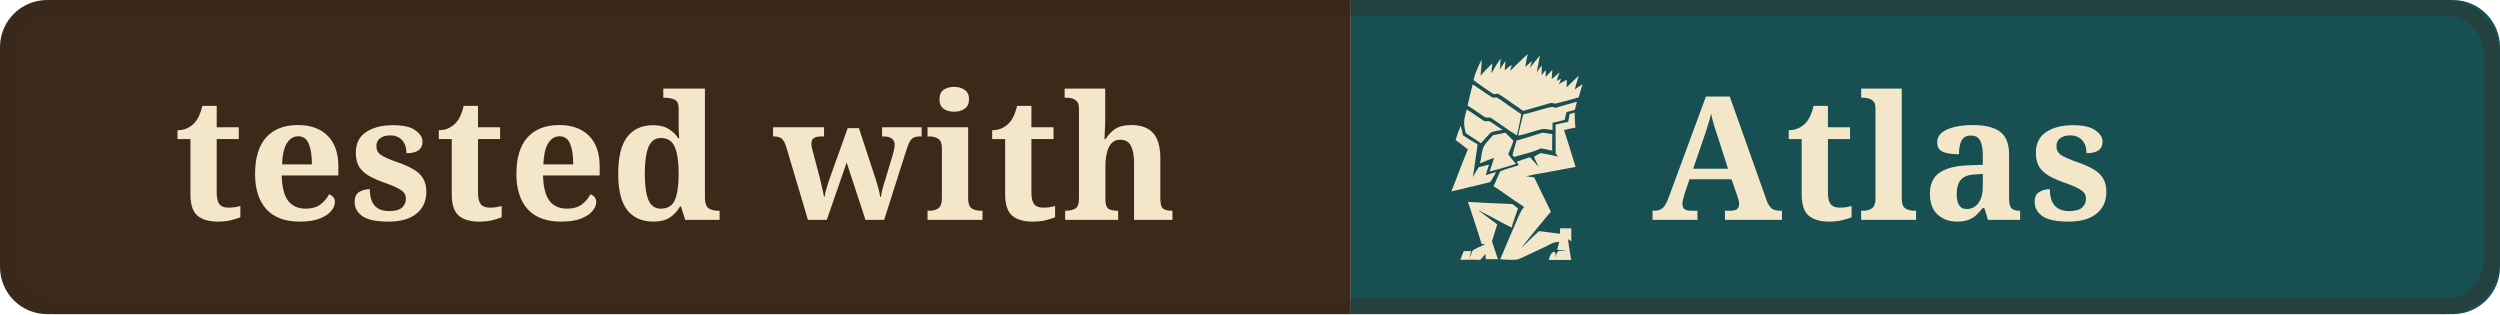
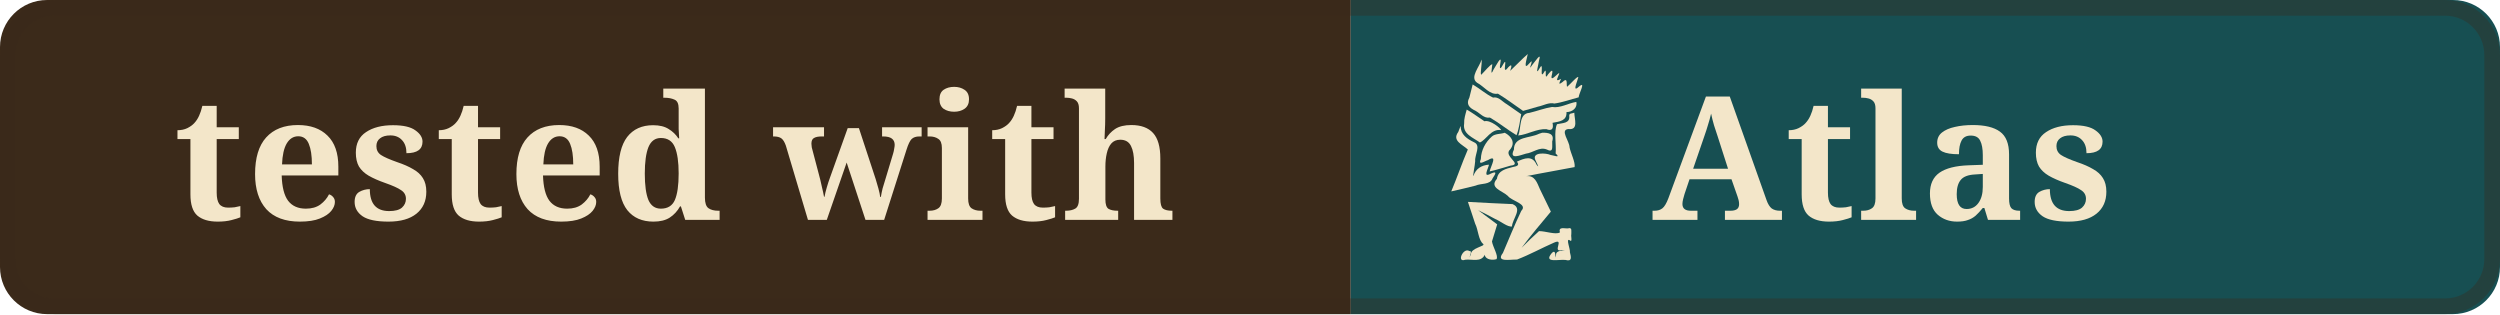
<svg xmlns="http://www.w3.org/2000/svg" width="159.17" height="20.00" viewBox="0 0 159.17 20.00" version="1.1" id="svg12">
  <defs id="defs12" />
-   <clipPath id="clip">
+   <clipPath id="flat-sepia-clip">
    <rect width="159.17" height="20.0" rx="3" id="rect1" />
  </clipPath>
-   <g clip-path="url(#clip)" id="g3">
+   <g clip-path="url(#flat-sepia-clip)" id="g3">
    <rect width="86.00" height="20.0" fill="#3B2A1A" id="rect2" />
    <rect x="86.00" width="73.17" height="20.0" fill="#174F52" id="rect3" />
  </g>
  <rect x="0.5" y="0.5" width="158.17" height="19.0" rx="3" fill="none" stroke="#3B2A1A" stroke-opacity="0.35" id="rect4" />
  <path d="m 13.862,14.11 q -0.847,0 -1.298,-0.385 -0.44,-0.385 -0.44,-1.353 v -3.52 h -0.825 V 8.291 q 0.352,0 0.627,-0.132 0.286,-0.143 0.451,-0.33 0.341,-0.363 0.506,-1.089 h 0.913 v 1.364 h 1.408 v 0.748 h -1.408 v 3.41 q 0,0.495 0.165,0.726 0.176,0.231 0.561,0.231 0.22,0 0.418,-0.022 0.198,-0.033 0.363,-0.077 v 0.715 q -0.176,0.077 -0.561,0.176 -0.374,0.099 -0.88,0.099 z m 5.227,0 q -1.408,0 -2.134,-0.792 -0.715,-0.803 -0.715,-2.233 0,-1.551 0.704,-2.332 0.715,-0.792 2.024,-0.792 1.199,0 1.881,0.671 0.693,0.671 0.693,1.98 v 0.561 h -3.608 q 0.033,1.1 0.407,1.606 0.385,0.506 1.133,0.506 0.561,0 0.924,-0.264 0.363,-0.275 0.55,-0.649 0.154,0.044 0.264,0.176 0.11,0.121 0.11,0.308 0,0.286 -0.231,0.572 -0.231,0.286 -0.726,0.484 -0.484,0.198 -1.276,0.198 z m 0.77,-3.641 q 0,-0.836 -0.198,-1.309 -0.198,-0.484 -0.671,-0.484 -0.462,0 -0.737,0.462 -0.264,0.451 -0.297,1.331 z m 4.875,3.641 q -1.144,0 -1.65,-0.341 -0.506,-0.352 -0.506,-0.913 0,-0.462 0.297,-0.638 0.308,-0.176 0.671,-0.176 0,1.397 1.232,1.397 0.561,0 0.814,-0.22 0.253,-0.231 0.253,-0.561 0,-0.352 -0.308,-0.55 -0.297,-0.209 -1.023,-0.462 -0.627,-0.22 -1.045,-0.462 -0.407,-0.242 -0.616,-0.583 -0.198,-0.352 -0.198,-0.88 0,-0.88 0.649,-1.309 0.649,-0.44 1.716,-0.44 0.99,0 1.43,0.33 0.451,0.319 0.451,0.715 0,0.737 -1.023,0.737 0,-0.539 -0.286,-0.836 -0.275,-0.297 -0.737,-0.297 -0.429,0 -0.66,0.187 -0.231,0.176 -0.231,0.495 0,0.363 0.286,0.561 0.297,0.198 1.045,0.462 0.594,0.198 1.001,0.44 0.418,0.231 0.627,0.572 0.22,0.341 0.22,0.869 0,0.891 -0.627,1.397 -0.627,0.506 -1.782,0.506 z m 5.766,0 q -0.847,0 -1.298,-0.385 -0.44,-0.385 -0.44,-1.353 v -3.52 h -0.825 V 8.291 q 0.352,0 0.627,-0.132 0.286,-0.143 0.451,-0.33 0.341,-0.363 0.506,-1.089 h 0.913 v 1.364 h 1.408 v 0.748 h -1.408 v 3.41 q 0,0.495 0.165,0.726 0.176,0.231 0.561,0.231 0.22,0 0.418,-0.022 0.198,-0.033 0.363,-0.077 v 0.715 q -0.176,0.077 -0.561,0.176 -0.374,0.099 -0.88,0.099 z m 5.227,0 q -1.408,0 -2.134,-0.792 -0.715,-0.803 -0.715,-2.233 0,-1.551 0.704,-2.332 0.715,-0.792 2.024,-0.792 1.199,0 1.881,0.671 0.693,0.671 0.693,1.98 v 0.561 h -3.608 q 0.033,1.1 0.407,1.606 0.385,0.506 1.133,0.506 0.561,0 0.924,-0.264 0.363,-0.275 0.55,-0.649 0.154,0.044 0.264,0.176 0.11,0.121 0.11,0.308 0,0.286 -0.231,0.572 -0.231,0.286 -0.726,0.484 -0.484,0.198 -1.276,0.198 z m 0.77,-3.641 q 0,-0.836 -0.198,-1.309 -0.198,-0.484 -0.671,-0.484 -0.462,0 -0.737,0.462 -0.264,0.451 -0.297,1.331 z m 5.106,3.641 q -1.078,0 -1.661,-0.726 -0.583,-0.737 -0.583,-2.321 0,-1.595 0.572,-2.343 0.583,-0.748 1.65,-0.748 0.616,0 0.99,0.242 0.385,0.231 0.616,0.594 h 0.055 q -0.022,-0.253 -0.033,-0.594 0,-0.341 0,-0.638 V 6.905 q 0,-0.451 -0.264,-0.561 -0.264,-0.121 -0.627,-0.121 h -0.088 V 5.64 h 2.651 v 6.941 q 0,0.506 0.22,0.671 0.231,0.165 0.627,0.165 h 0.088 V 14 h -2.189 l -0.275,-0.858 h -0.055 q -0.253,0.451 -0.66,0.715 -0.396,0.253 -1.034,0.253 z m 0.473,-0.825 q 0.649,0 0.891,-0.55 0.242,-0.561 0.242,-1.694 0,-1.089 -0.242,-1.672 -0.242,-0.583 -0.891,-0.583 -0.55,0 -0.792,0.583 -0.231,0.583 -0.231,1.683 0,1.122 0.231,1.683 0.242,0.55 0.792,0.55 z M 50.033,9.27 q -0.121,-0.341 -0.286,-0.462 -0.165,-0.121 -0.484,-0.121 h -0.044 V 8.104 h 3.245 v 0.583 h -0.143 q -0.33,0 -0.495,0.099 -0.165,0.088 -0.165,0.363 0,0.088 0.022,0.231 0.033,0.132 0.066,0.253 l 0.374,1.419 q 0.11,0.396 0.198,0.814 0.099,0.407 0.143,0.66 h 0.033 q 0.044,-0.264 0.143,-0.594 0.099,-0.341 0.209,-0.638 l 1.122,-3.135 h 0.715 l 1.067,3.245 q 0.088,0.275 0.176,0.605 0.088,0.319 0.11,0.528 h 0.044 q 0.044,-0.264 0.11,-0.539 0.077,-0.275 0.187,-0.616 l 0.484,-1.606 q 0.044,-0.143 0.066,-0.297 0.033,-0.165 0.033,-0.253 0,-0.539 -0.726,-0.539 h -0.077 V 8.104 h 2.519 v 0.583 h -0.143 q -0.319,0 -0.495,0.165 -0.165,0.165 -0.33,0.693 l -1.419,4.455 h -1.188 l -1.199,-3.652 -1.265,3.652 h -1.199 z M 60.749,7.114 q -0.396,0 -0.671,-0.187 -0.264,-0.198 -0.264,-0.605 0,-0.418 0.264,-0.605 0.275,-0.187 0.671,-0.187 0.385,0 0.66,0.187 0.286,0.187 0.286,0.605 0,0.407 -0.286,0.605 -0.275,0.187 -0.66,0.187 z m -1.694,6.886 v -0.583 h 0.132 q 0.33,0 0.55,-0.154 0.231,-0.154 0.231,-0.627 V 9.424 q 0,-0.44 -0.231,-0.583 -0.22,-0.154 -0.55,-0.154 h -0.132 V 8.104 h 2.585 v 4.532 q 0,0.473 0.22,0.627 0.231,0.154 0.561,0.154 h 0.132 V 14 Z m 6.679,0.11 q -0.847,0 -1.298,-0.385 -0.44,-0.385 -0.44,-1.353 v -3.52 h -0.825 V 8.291 q 0.352,0 0.627,-0.132 0.286,-0.143 0.451,-0.33 0.341,-0.363 0.506,-1.089 h 0.913 v 1.364 h 1.408 v 0.748 h -1.408 v 3.41 q 0,0.495 0.165,0.726 0.176,0.231 0.561,0.231 0.22,0 0.418,-0.022 0.198,-0.033 0.363,-0.077 v 0.715 q -0.176,0.077 -0.561,0.176 -0.374,0.099 -0.88,0.099 z M 67.815,14 v -0.583 h 0.055 q 0.352,0 0.583,-0.132 0.242,-0.132 0.242,-0.627 V 6.894 q 0,-0.297 -0.132,-0.44 -0.132,-0.143 -0.319,-0.187 -0.176,-0.044 -0.33,-0.044 h -0.132 V 5.64 h 2.585 v 1.892 q 0,0.396 -0.022,0.77 -0.011,0.374 -0.022,0.55 h 0.077 q 0.22,-0.385 0.594,-0.638 0.385,-0.253 1.034,-0.253 0.924,0 1.386,0.506 0.462,0.506 0.462,1.617 v 2.552 q 0,0.517 0.176,0.649 0.187,0.132 0.561,0.132 h 0.033 V 14 h -2.442 v -3.619 q 0,-0.704 -0.198,-1.089 -0.198,-0.396 -0.682,-0.396 -0.363,0 -0.572,0.242 -0.198,0.231 -0.286,0.627 -0.088,0.385 -0.088,0.836 v 2.101 q 0,0.462 0.198,0.594 0.209,0.121 0.572,0.121 h 0.044 V 14 Z" id="text4" style="font-weight:700;font-size:11px;font-family:'Noto Serif';letter-spacing:0.2;text-anchor:middle;fill:#f3e6c9" aria-label="tested with" />
  <g transform="translate(92.00,3.00) scale(0.02745) translate(-348.00,-255.00)" id="g12">
-     <path fill="#F3E6C9" d="M647.946 407.088L648.847 407.485C648.94 418.621 649.275 430.506 650.663 441.555C641.698 443.485 633.028 445.054 624.108 447.306C633.271 474.823 642.334 504.989 650.841 532.842L589.033 544.459C571.889 547.53 552.876 550.41 536.122 554.417C542.194 555.444 548.8 556.515 554.897 557.124C567.962 583.577 580.232 609.996 593.528 636.59C578.371 654.423 563.481 672.482 548.864 690.76C542.351 698.815 530.985 712.267 525.654 720.496C534.686 710.975 544.266 702.309 553.615 693.11C557.641 689.149 561.743 685.42 566.054 681.771C568.61 681.97 571.341 682.303 573.881 682.68C587.364 684.684 600.968 685.988 614.444 687.976C614.401 684.08 614.959 679.055 615.29 675.09L640.975 675.508L640.968 705.307L633.147 700.361C635.064 715.581 638.17 733.363 640.727 748.589C623.062 748.708 606.326 748.809 588.6 748.514C589.889 743.222 595.367 726.258 603.118 730.727C605.724 734.757 604.241 739.591 603.38 744.156C604.983 739.436 607.366 729.537 611.891 727.569C613.99 727.518 628.31 727.394 629.091 726.624C621.822 725.884 615.284 725.588 608.053 725.024C609.767 719.135 611.653 713.094 612.902 707.104C600.645 706.367 594.64 711.152 584.066 716.263L544.826 734.822C538.961 737.604 520.233 746.898 514.977 747.732C506.11 749.139 485.899 747.746 476.081 747.161C477.166 743.683 480.779 736.085 482.326 732.414C486.49 722.349 490.72 712.311 495.016 702.301L512.993 660.701C516.929 651.666 524.471 631.73 531.584 626.183C528.244 622.974 513.578 613.817 508.714 610.544C492.989 599.96 476.692 587.22 460.526 577.667C466.193 566.823 470.738 554.034 476.421 542.782C488.316 537.873 506.08 532.991 518.758 529.046L514.789 520.703C524.742 516.952 534.814 513.524 544.988 510.423C551.379 516.611 559.018 525.967 564.994 532.926L554.315 509.521C559.057 506.476 564.642 503.493 569.594 500.705C583.358 503.04 597.042 505.821 610.626 509.044C608.586 506.618 606.579 504.165 604.606 501.685C604.434 479.333 604.388 456.979 604.468 434.626C612.991 432.295 624.609 430.454 633.773 428.234L637.038 410.188C640.479 409.104 644.438 408.082 647.946 407.088Z" id="path4" />
-     <path fill="#F3E6C9" d="M539.993 270.92C537.576 280.81 535.647 290.812 534.212 300.89C539.653 296.354 544.616 291.456 550.063 286.894C547.895 292.332 546.46 298.182 544.919 303.844C551.391 294.445 560.77 283.077 568.082 274.493C565.997 287.32 563.231 300.516 560.892 313.366C564.476 308.021 568.383 302.209 572.661 297.435C572.359 301.761 572.172 310.124 572.35 314.408C572.198 315.967 571.741 318.058 572.516 319.254C573.868 318.681 575.072 316.448 575.967 315.123C576.496 314.72 580.625 309.052 581.324 308.112C581.644 313.38 582.008 318.831 581.577 324.091C586.618 318.492 591.799 313.022 597.115 307.685C596.145 313.711 595.951 322.828 595.656 329.066C601.917 324.261 607.703 318.529 613.988 313.522C610.88 320.625 609.195 325.882 607.279 333.262C611.157 330.93 612.991 330.1 617.195 328.563C615.467 333.559 614.177 336.529 611.972 341.295C616.738 337.607 624.911 333.669 630.417 330.812C630.534 336.394 630.676 342.956 629.905 348.449C638.821 339.482 649.129 329.95 658.458 321.347C655.18 330.622 651.662 343.558 648.905 353.128C655.363 348.475 660.613 345.182 667.44 340.936C664.326 348.703 661.109 362.551 658.033 371.466C655.8 372.269 653.207 372.955 650.875 373.57C635.323 377.676 619.822 382.654 604.088 385.944C601.429 386.5 596.713 383.684 592.966 384.722C586.426 386.532 579.728 388.491 573.208 390.332L529.075 402.932C522.675 397.806 511.952 390.915 504.914 386.023C494.556 378.823 481.557 368.975 470.729 362.96C467.598 363.425 464.458 363.83 461.312 364.174C456.04 361.835 418.032 334.915 414.284 331.362C418.396 312.354 424.873 301.312 432.826 283.749C433.301 291.544 431.496 312.991 430.277 321.057C439.142 311.149 448.748 301.673 458.204 292.329C456.854 297.897 456.333 309.709 455.435 316.276C461.978 304.186 469.199 292.475 477.064 281.2C476.781 289.463 475.669 297.849 475.431 306.346C479.868 300.345 483.3 293.236 488.349 287.341C487.481 294.807 486.962 301.277 486.469 308.806C491.963 303.937 496.846 299.944 502.88 295.787C501.725 300.587 500.468 305.361 499.11 310.107C512.682 297.43 526.422 282.783 539.993 270.92Z" id="path5" />
-     <path fill="#F3E6C9" d="M401.164 613.951C426.564 615.508 451.98 616.798 477.407 617.821C486.21 618.26 495.848 618.393 504.543 619.107C508.885 622.129 513.247 625.871 517.362 629.248C512.814 641.914 505.744 660.651 502.69 673.45C479.957 662.974 457.713 649.158 435.05 638.324C431.318 636.539 427.63 634.193 423.922 632.475L469.065 666.103L456.979 705.77C461.468 719.555 466.081 733.3 470.815 747.003C461.383 746.835 451.95 746.745 442.517 746.734L441.998 734.816C437.76 739.239 433.683 743.813 429.775 748.529C416.118 747.766 397.634 747.989 383.649 748.381C385.516 742.065 388.955 734.424 391.479 728.13C397.312 728.039 403.146 727.995 408.98 727.998C407.329 733.953 405.937 738.581 403.845 744.388C406.371 741.465 410.16 731.419 411.813 727.426C414.727 723.35 430.51 717.925 436.558 714.258C438.078 713.541 439.355 713.126 440.444 711.873C439.19 711.156 438.425 711.515 436.685 711.603C434.21 711.764 434.353 712.173 432.69 711.107C424.18 681.743 413.655 652.631 404.483 623.438C403.549 620.464 402.358 616.818 401.164 613.951Z" id="path6" />
-     <path fill="#F3E6C9" d="M412.173 341.603C414.834 342.749 424.843 349.846 427.769 351.855C437.997 358.876 447.611 365.636 458.274 372.072L468.277 371.743C472.503 373.932 483.14 381.679 487.696 384.85L524.743 410.621C524.127 417.306 516.785 453.485 514.759 459.184L513.781 459.289C493.891 446.86 473.269 431.473 453.317 418.41L441.706 418.151C427.736 409.319 414.932 399.426 400.313 390.658C403.815 373.521 408.076 358.396 412.173 341.603Z" id="path7" />
-     <path fill="#F3E6C9" d="M384.152 437.83C385.526 439.581 388.938 456.006 389.741 459.55C399.459 466.365 413.309 474.339 423.655 480.676C422.321 493.545 419.33 508.739 417.717 521.845C416.744 529.753 414.097 549.751 412.181 556.713C416.374 550.084 422.183 538.965 426.567 533.266C434.526 531.643 442.112 529.3 450.034 527.62C447.433 535.694 444.926 543.799 442.514 551.932C449.019 549.553 459.829 546.911 466.789 544.993C462.176 552.448 458.202 560.181 453.39 567.763L448.375 569.216C419.864 575.724 390.935 583.537 362.543 589.667C368.15 576.993 373.671 561.767 378.613 548.764C385.76 529.866 393.216 511.086 400.977 492.432C393.743 486.342 380.323 475.998 372.583 470.603C374.965 461.842 380.665 446.189 384.152 437.83Z" id="path8" />
-     <path fill="#F3E6C9" d="M652.697 382.055L653.362 382.03L653.755 382.715C652.864 387.875 650.469 395.502 648.89 400.667C643.951 402.346 635.166 404.267 629.752 405.695C628.289 411.811 627.085 417.642 625.503 423.804C616.292 426.241 606.712 428.159 597.403 430.555C597.573 435.996 597.443 441.858 597.421 447.333C579.579 445.173 579.597 442.937 561.493 448.091C548.46 451.802 531.961 457.82 519.056 460.113C518.412 460.241 518.838 460.199 517.777 459.994C517.417 458.458 528.234 415.84 529.39 411.358C544.519 407.237 559.687 403.379 574.724 398.874C581.697 396.784 589.16 394.646 596.371 393.82C597.868 393.649 602.856 395.122 604.532 395.569C620.736 391.149 636.21 386.288 652.697 382.055Z" id="path9" />
-     <path fill="#F3E6C9" d="M486.635 453.639L487.363 453.607C490.652 455.147 503.189 468.767 506.776 472.317C504.573 480.16 497.878 495.448 494.625 503.58C500.121 510.629 506.586 519.362 512.47 525.896C499.274 530.439 485.31 533.856 471.975 538.033C465.374 540.101 458.244 541.993 451.471 543.377L453.378 537.679C456.137 529.065 459.001 520.485 461.969 511.941C452.285 514.845 438.547 520.723 429.187 524.688C437.537 484.628 430.138 491.093 459.371 459.39C468.445 457.409 477.534 455.492 486.635 453.639Z" id="path10" />
-     <path fill="#F3E6C9" d="M398.414 399.869C403.295 402.243 410.499 407.297 415.096 410.407L439.513 426.979C443.281 426.725 446.911 426.688 450.686 426.631C459.951 431.732 471.242 441.027 481.691 446.9C473.249 448.542 459.691 449.544 452.766 454.388C445.83 461.382 438.721 470.385 431.444 477.905C424.755 473.314 417.998 468.823 411.175 464.432C406.88 461.643 399.383 457.081 395.816 453.714C390.259 429.742 391.584 423.86 398.414 399.869Z" id="path11" />
-     <path fill="#F3E6C9" d="M573.4 453.57C576.686 453.304 592.348 456.163 596.925 456.785C597.165 467.774 595.892 485.219 596.864 495.226C588.588 493.426 578.594 490.935 570.401 489.82C568.304 490.615 565.96 491.678 563.906 492.616C552.789 497.694 540.901 500.61 529.149 503.854C524.62 504.734 513.443 508.305 508.438 509.717C507.137 508.566 505.622 506.811 504.421 505.501C507.165 494.373 510.963 482.949 513.906 471.709C533.878 466.134 553.715 460.086 573.4 453.57Z" id="path12" />
+     <path fill="#F3E6C9" d="m 647.946,407.088 c 0.026,14.7 10.724,40.809 -13.88,37.918 -20.171,2.029 2.942,28.592 2.814,42.231 2.926,14.69 13.716,34.244 11.732,46.024 -37.437,7.375 -75.125,13.468 -112.491,21.156 20.165,-2.783 25.219,14.635 32.04,29.983 8.388,17.429 16.715,34.889 25.366,52.19 -22.984,27.659 -46.501,54.978 -67.874,83.906 13.093,-13.282 26.493,-26.3 40.4,-38.725 15.143,-0.151 38.289,8.876 48.458,3.106 -3.861,-14.309 10.525,-8.646 18.913,-9.491 10.348,-3.129 7.225,6.993 7.547,13.726 -1.449,4.282 3.538,20.251 -3.836,13.773 -9.625,-5.667 1.919,21.314 0.575,27.768 2.848,11.236 5.649,22.413 -10.088,18.018 -14.172,-2.074 -52.204,8.316 -32.164,-15.673 13.03,-14.228 6.337,23.257 10.126,4.357 -1.752,-16.095 37.456,-7.977 12.973,-11.594 -22.717,6.392 7.411,-28.229 -17.378,-17.428 -28.917,12.615 -56.717,28.129 -86.203,39.402 -14.055,-0.806 -50.347,7.533 -32.651,-15.318 14.025,-32.592 27.237,-65.608 42.587,-97.587 16.035,-16.339 -22.222,-22.421 -31.087,-34.674 -13.621,-12.611 -43.92,-18.596 -25.358,-39.775 2.766,-19.487 20.985,-23.127 37.249,-27.386 8.726,-1.543 16.285,-3.674 9.072,-12.288 17.303,-8.092 35.884,-15.286 45.457,6.641 9.471,12.616 -1.388,-6.744 -3.251,-11.95 -6.135,-16.828 24.785,-15.08 35.747,-10.326 8.041,1.171 24.519,8.087 11.865,-3.383 2.018,-21.785 -4.628,-50.431 3.192,-67.912 12.908,-2.99 30.262,-1.603 28.396,-18.925 -0.961,-7.293 7.152,-5.517 11.751,-7.761 z" id="path4" />
+     <path fill="#F3E6C9" d="m 539.993,270.92 c -1.844,10.795 -12.22,41.019 4.096,21.211 13.753,-16.701 -7.049,25.019 6.152,4.369 6.597,-7.55 22.641,-32.866 15.721,-9.895 -1.141,10.018 -10.03,37.806 2.041,16.56 10.603,-18.128 -2.479,32.105 10.58,8.655 7.274,-10.911 -1.793,24.4 8.725,6.028 6.597,-7.789 12.096,-13.714 8.825,0.449 -7.858,27.86 26.688,-21.118 14.054,4.992 -4.692,10.227 -1.776,10.203 7.008,5.275 -3.933,9.57 -7.596,15.745 3.722,7.179 14.109,-13.898 7.239,10.946 10.675,11.02 7.25,-5.895 24.702,-26.491 25.627,-21.778 -2.74,11.559 -15.64,37.739 3.059,20.45 14.621,-11.848 -2.164,18.174 -2.245,26.033 -18.716,4.783 -37.169,11.771 -56.278,14.376 -13.049,-3.193 -25.605,4.798 -38.357,7.291 -11.441,3.266 -22.882,6.533 -34.323,9.799 -19.375,-13.403 -38.212,-27.707 -58.346,-39.972 -19.049,3.407 -32.394,-17.156 -48.257,-25.301 -17.959,-12.689 6.14,-37.252 10.354,-53.91 1.5,10.443 -3.712,32.204 -0.878,35.455 7.545,-7.226 21.355,-24.515 25.787,-24.517 -0.692,8.492 -5.207,30.823 2.735,12.593 5.563,-8.132 20.531,-38.871 15.762,-13.595 -2.803,14.85 1.224,11.889 6.982,0.677 12.166,-20.88 -5.304,29.847 11.259,7.667 10.208,-10.577 8.056,-1.429 4.638,8.078 13.797,-12.885 26.685,-26.728 40.883,-39.187 z" id="path5" />
+     <path fill="#F3E6C9" d="m 401.164,613.951 c 34.432,2.254 68.923,3.416 103.379,5.156 24.651,9.998 -0.258,33.759 -1.235,51.877 -9.887,1.922 -26.488,-12.32 -38.677,-17.257 -12.514,-6.947 -30.257,-15.924 -39.8,-20.574 14.745,10.984 29.489,21.967 44.234,32.951 -4.029,13.222 -8.057,26.445 -12.086,39.667 1.933,12.789 15.831,34.098 10.299,41.174 -14.923,3.962 -27.323,-2.564 -26.862,-10.462 -8.93,18.346 -29.132,9.736 -45.581,11.65 -20.72,7.598 -4.622,-29.442 9.769,-20.127 10.373,-2.005 -7.122,27.522 3.552,8.304 -1.447,-15.759 34.39,-19.222 28.529,-24.705 -11.421,-8.881 -11.322,-32.669 -18.759,-47.131 -5.801,-16.768 -10.839,-33.802 -16.762,-50.521 z" id="path6" />
+     <path fill="#F3E6C9" d="m 412.173,341.603 c 16.163,9.33 30.611,22.415 47.234,30.432 12.993,-2.799 21.646,9.648 32.011,15.405 11.108,7.727 22.217,15.454 33.325,23.182 -3.1,16.068 -4.86,34.416 -10.962,48.668 -21.057,-12.76 -40.49,-28.73 -61.597,-40.904 -13.58,2.397 -22.682,-9.629 -33.476,-15.756 -14.125,-6.567 -22.608,-15.064 -14.184,-30.595 2.481,-10.161 5.172,-20.269 7.649,-30.431 z" id="path7" />
+     <path fill="#F3E6C9" d="m 384.152,437.83 c 0.294,20.156 14.679,29.777 31.206,37.83 16.909,7.142 1.172,29.479 2.677,43.704 -0.546,9.837 -5.915,34.684 -4.212,34.672 5.687,-17.181 18.762,-25.149 36.211,-26.416 -2.261,10.526 -14.969,31.474 4.447,20.67 15.362,-7.002 10.775,0.907 4.047,10.903 -5.846,15.816 -26.67,11.097 -39.664,17.076 -18.74,4.605 -37.456,9.323 -56.321,13.398 13.47,-32.146 24.662,-65.204 38.434,-97.235 -13.301,-12.107 -37.07,-20.286 -22.209,-40.63 1.707,-4.69 3.472,-9.361 5.384,-13.972 z" id="path8" />
+     <path fill="#F3E6C9" d="m 652.697,382.055 c 2.809,13.568 -8.685,23.437 -22.945,23.64 1.307,20.261 -16.22,21.951 -32.349,24.86 2.812,13.441 -0.982,19.942 -14.417,14.71 -22.653,-1.076 -43.008,12.486 -65.209,14.729 7.661,-17.717 0.964,-50.944 25.803,-52.45 17.717,-4.108 34.788,-10.932 52.791,-13.724 18.687,3.358 37.662,-8.898 56.326,-11.765 z" id="path9" />
+     <path fill="#F3E6C9" d="m 486.635,453.639 c 15.703,8.316 25.001,22.789 12.683,38.544 -18.036,15.467 30.587,34.669 0.598,37.7 -16.194,4.337 -32.033,10.002 -48.445,13.494 3.039,-13.168 19.664,-40.511 -3.834,-26.326 -8.436,2.497 -23.619,13.952 -16.474,-2.473 0.693,-20.6 10.411,-38.717 25.573,-52.325 7.561,-6.749 20.335,-5.341 29.899,-8.614 z" id="path10" />
+     <path fill="#F3E6C9" d="m 398.414,399.869 c 14.24,8.167 27.387,18.097 41.099,27.11 13.65,-3.994 38.084,16.738 38.795,20.515 -23.216,-4.018 -34.901,22.835 -49.376,28.694 -16.065,-11.672 -40.268,-19.32 -36.537,-43.72 -0.5,-11.179 3.106,-21.964 6.019,-32.599 z" id="path11" />
+     <path fill="#F3E6C9" d="m 573.4,453.57 c 15.23,-0.419 28.87,2.438 23.286,20.182 -0.57,11.739 3.875,27.649 -13.085,18.514 -16.768,-6.518 -31.286,7.835 -47.834,9.781 -12.67,3.419 -39.989,15.577 -27.916,-9.165 -0.008,-31.567 36.809,-26.03 58.159,-36.891 l 3.696,-1.205 z" id="path12" />
  </g>
  <path d="m 105.214,14 v -0.583 h 0.132 q 0.297,0 0.495,-0.154 0.198,-0.154 0.385,-0.649 l 2.387,-6.468 h 1.518 l 2.343,6.6 q 0.132,0.374 0.33,0.528 0.209,0.143 0.517,0.143 h 0.132 V 14 h -3.63 v -0.583 h 0.363 q 0.242,0 0.385,-0.088 0.154,-0.099 0.154,-0.33 0,-0.132 -0.033,-0.264 -0.033,-0.132 -0.066,-0.22 l -0.385,-1.1 h -2.673 l -0.319,0.946 q -0.044,0.132 -0.088,0.319 -0.044,0.176 -0.044,0.308 0,0.429 0.539,0.429 h 0.418 V 14 Z m 2.585,-3.256 h 2.222 L 109.372,8.72 q -0.121,-0.374 -0.242,-0.737 -0.11,-0.374 -0.187,-0.748 -0.088,0.374 -0.198,0.715 -0.099,0.341 -0.231,0.715 z m 8.648,3.366 q -0.847,0 -1.298,-0.385 -0.44,-0.385 -0.44,-1.353 v -3.52 h -0.825 V 8.291 q 0.352,0 0.627,-0.132 0.286,-0.143 0.451,-0.33 0.341,-0.363 0.506,-1.089 h 0.913 v 1.364 h 1.408 v 0.748 h -1.408 v 3.41 q 0,0.495 0.165,0.726 0.176,0.231 0.561,0.231 0.22,0 0.418,-0.022 0.198,-0.033 0.363,-0.077 v 0.715 q -0.176,0.077 -0.561,0.176 -0.374,0.099 -0.88,0.099 z M 118.495,14 v -0.583 h 0.132 q 0.33,0 0.55,-0.154 0.231,-0.154 0.231,-0.627 V 6.894 q 0,-0.297 -0.132,-0.44 -0.132,-0.143 -0.319,-0.187 -0.176,-0.044 -0.33,-0.044 h -0.132 V 5.64 h 2.585 v 6.996 q 0,0.473 0.22,0.627 0.231,0.154 0.561,0.154 h 0.132 V 14 Z m 6.107,0.11 q -0.726,0 -1.232,-0.44 -0.495,-0.44 -0.495,-1.353 0,-0.891 0.605,-1.32 0.616,-0.429 1.859,-0.473 l 0.902,-0.033 V 9.886 q 0,-0.605 -0.165,-0.924 -0.154,-0.33 -0.605,-0.33 -0.418,0 -0.583,0.319 -0.165,0.308 -0.165,0.869 -0.704,0 -1.045,-0.165 -0.341,-0.165 -0.341,-0.572 0,-0.407 0.308,-0.649 0.308,-0.242 0.814,-0.352 0.517,-0.121 1.144,-0.121 1.155,0 1.727,0.418 0.583,0.418 0.583,1.452 v 2.805 q 0,0.451 0.143,0.616 0.154,0.165 0.517,0.165 h 0.044 V 14 h -2.046 l -0.231,-0.759 h -0.099 q -0.242,0.297 -0.462,0.495 -0.22,0.187 -0.495,0.275 -0.264,0.099 -0.682,0.099 z m 0.605,-0.803 q 0.473,0 0.748,-0.374 0.286,-0.385 0.286,-1.034 v -0.825 l -0.495,0.033 q -0.66,0.033 -0.913,0.352 -0.253,0.308 -0.253,0.902 0,0.946 0.627,0.946 z m 6.492,0.803 q -1.144,0 -1.65,-0.341 -0.506,-0.352 -0.506,-0.913 0,-0.462 0.297,-0.638 0.308,-0.176 0.671,-0.176 0,1.397 1.232,1.397 0.561,0 0.814,-0.22 0.253,-0.231 0.253,-0.561 0,-0.352 -0.308,-0.55 -0.297,-0.209 -1.023,-0.462 -0.627,-0.22 -1.045,-0.462 -0.407,-0.242 -0.616,-0.583 -0.198,-0.352 -0.198,-0.88 0,-0.88 0.649,-1.309 0.649,-0.44 1.716,-0.44 0.99,0 1.43,0.33 0.451,0.319 0.451,0.715 0,0.737 -1.023,0.737 0,-0.539 -0.286,-0.836 -0.275,-0.297 -0.737,-0.297 -0.429,0 -0.66,0.187 -0.231,0.176 -0.231,0.495 0,0.363 0.286,0.561 0.297,0.198 1.045,0.462 0.594,0.198 1.001,0.44 0.418,0.231 0.627,0.572 0.22,0.341 0.22,0.869 0,0.891 -0.627,1.397 -0.627,0.506 -1.782,0.506 z" id="text12" style="font-weight:700;font-size:11px;font-family:'Noto Serif';letter-spacing:0.2;fill:#f3e6c9" aria-label="Atlas" />
</svg>
